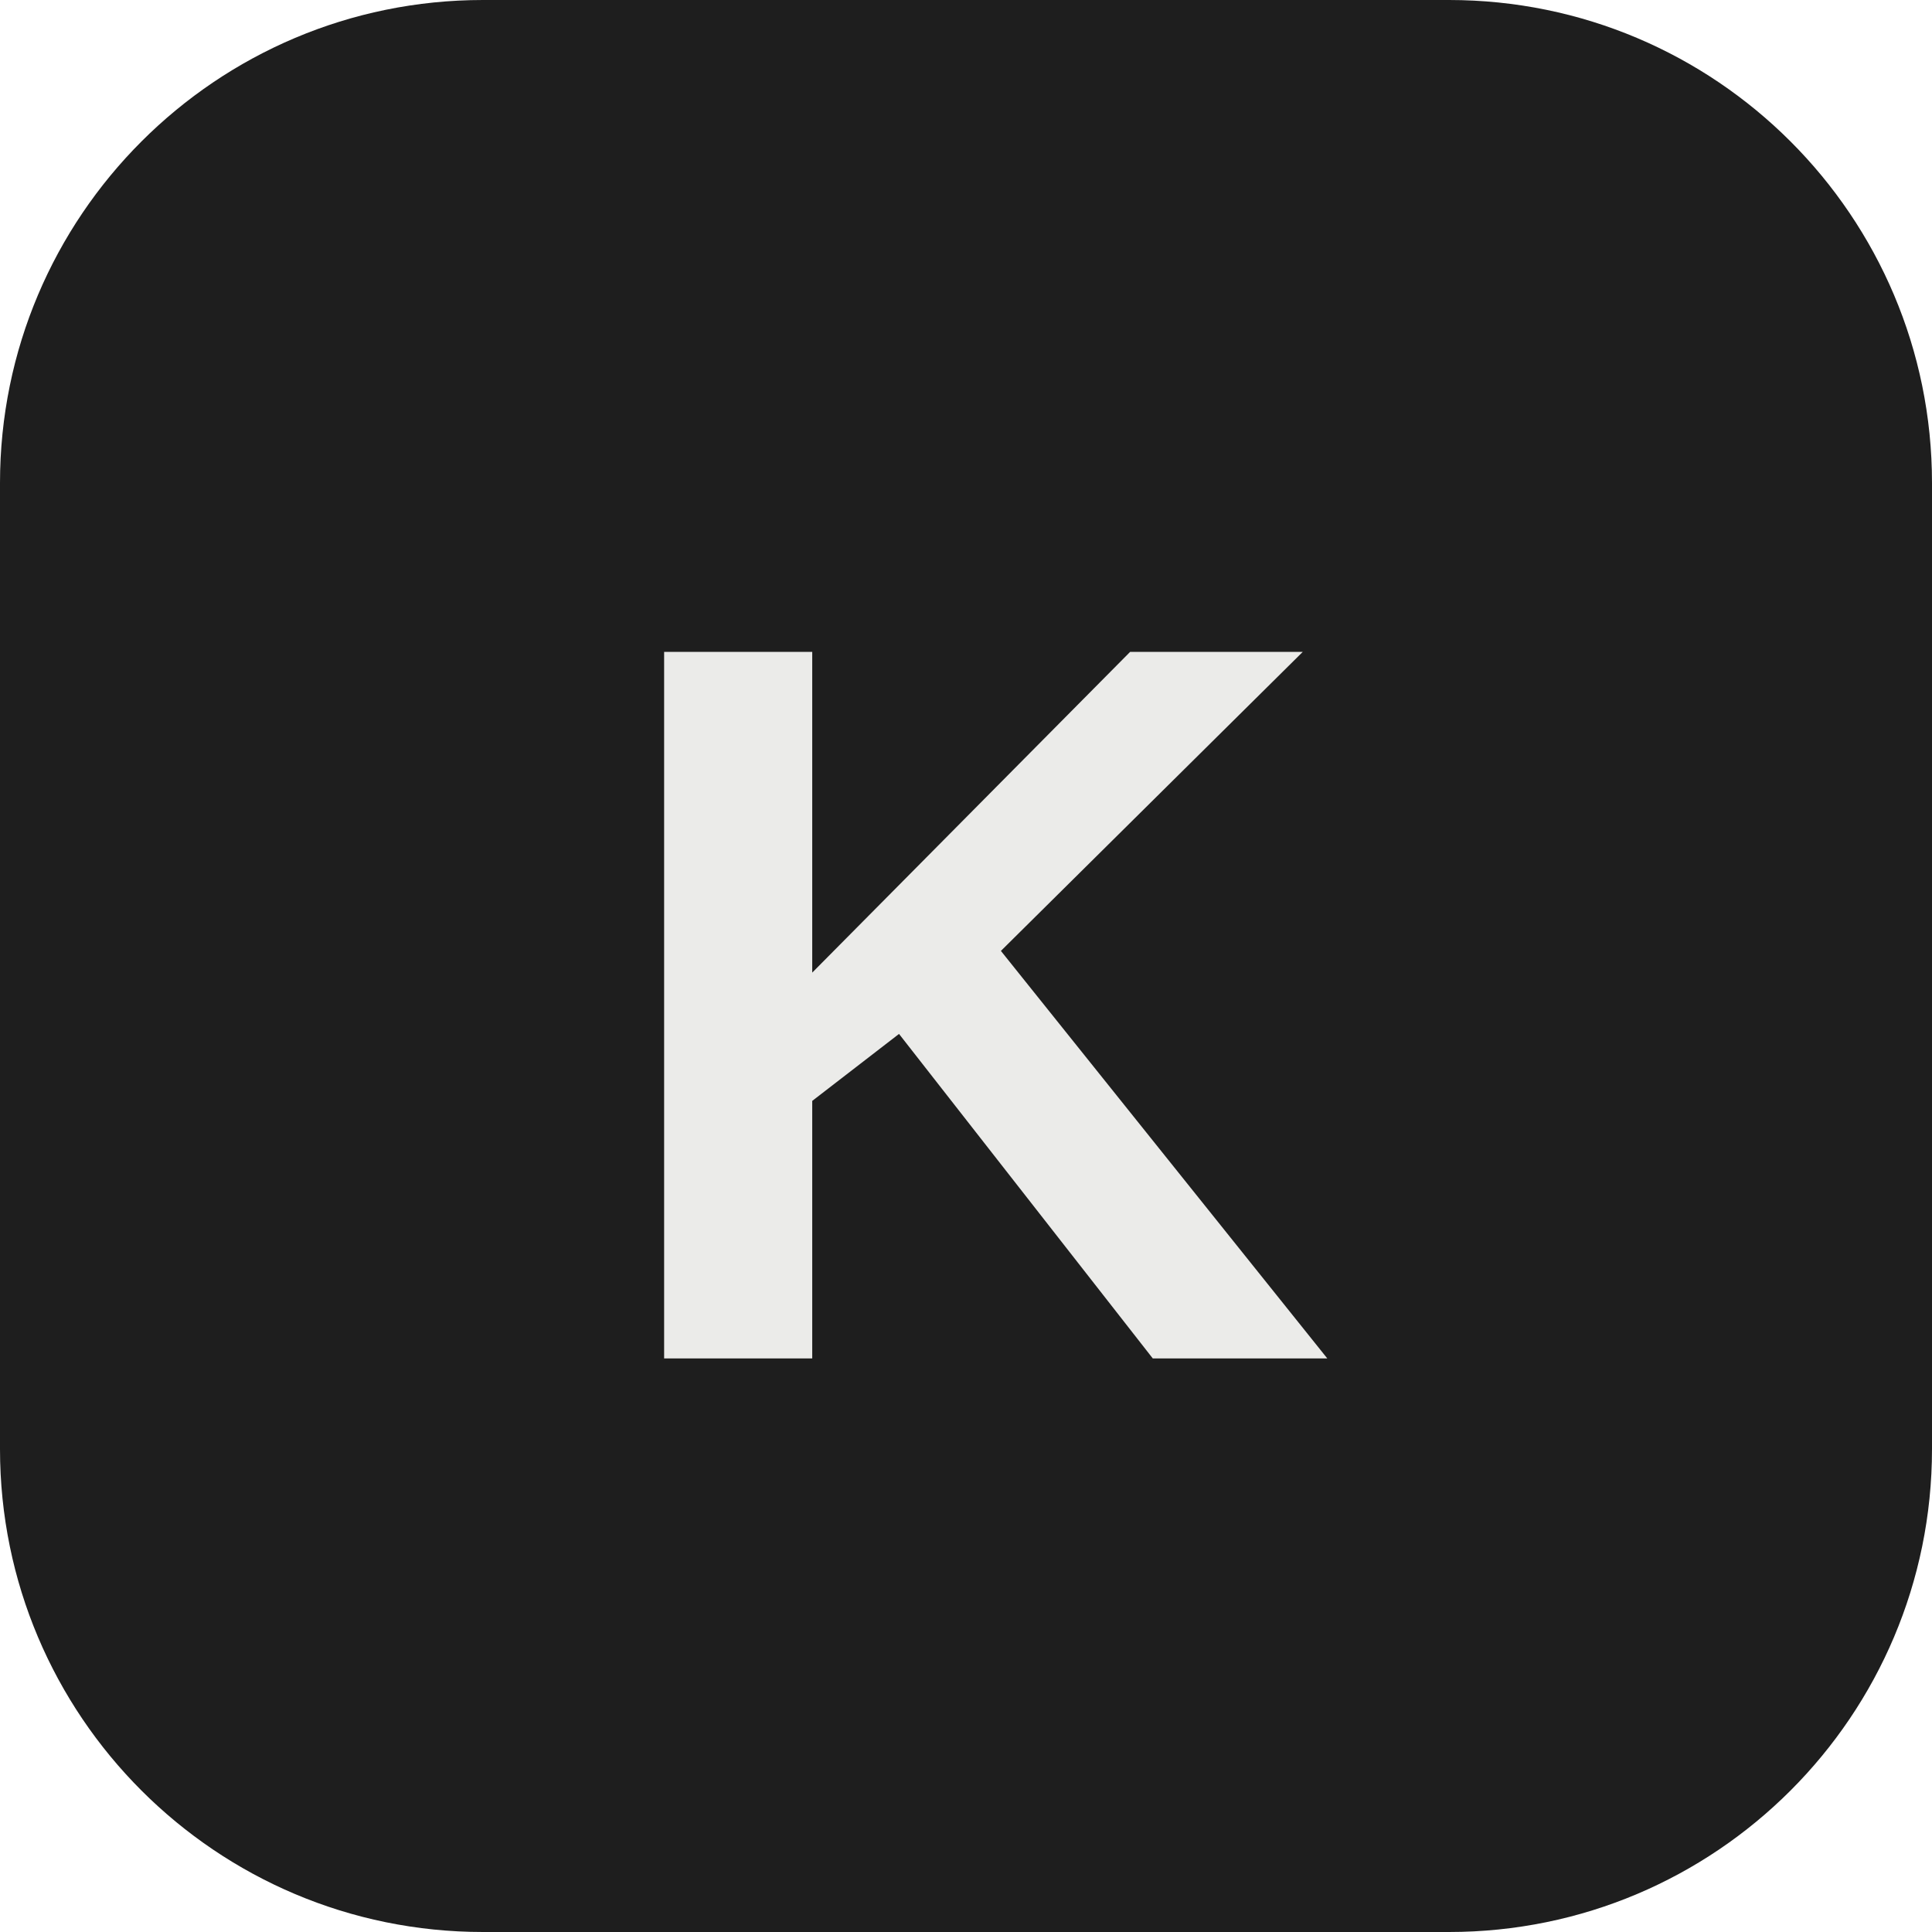
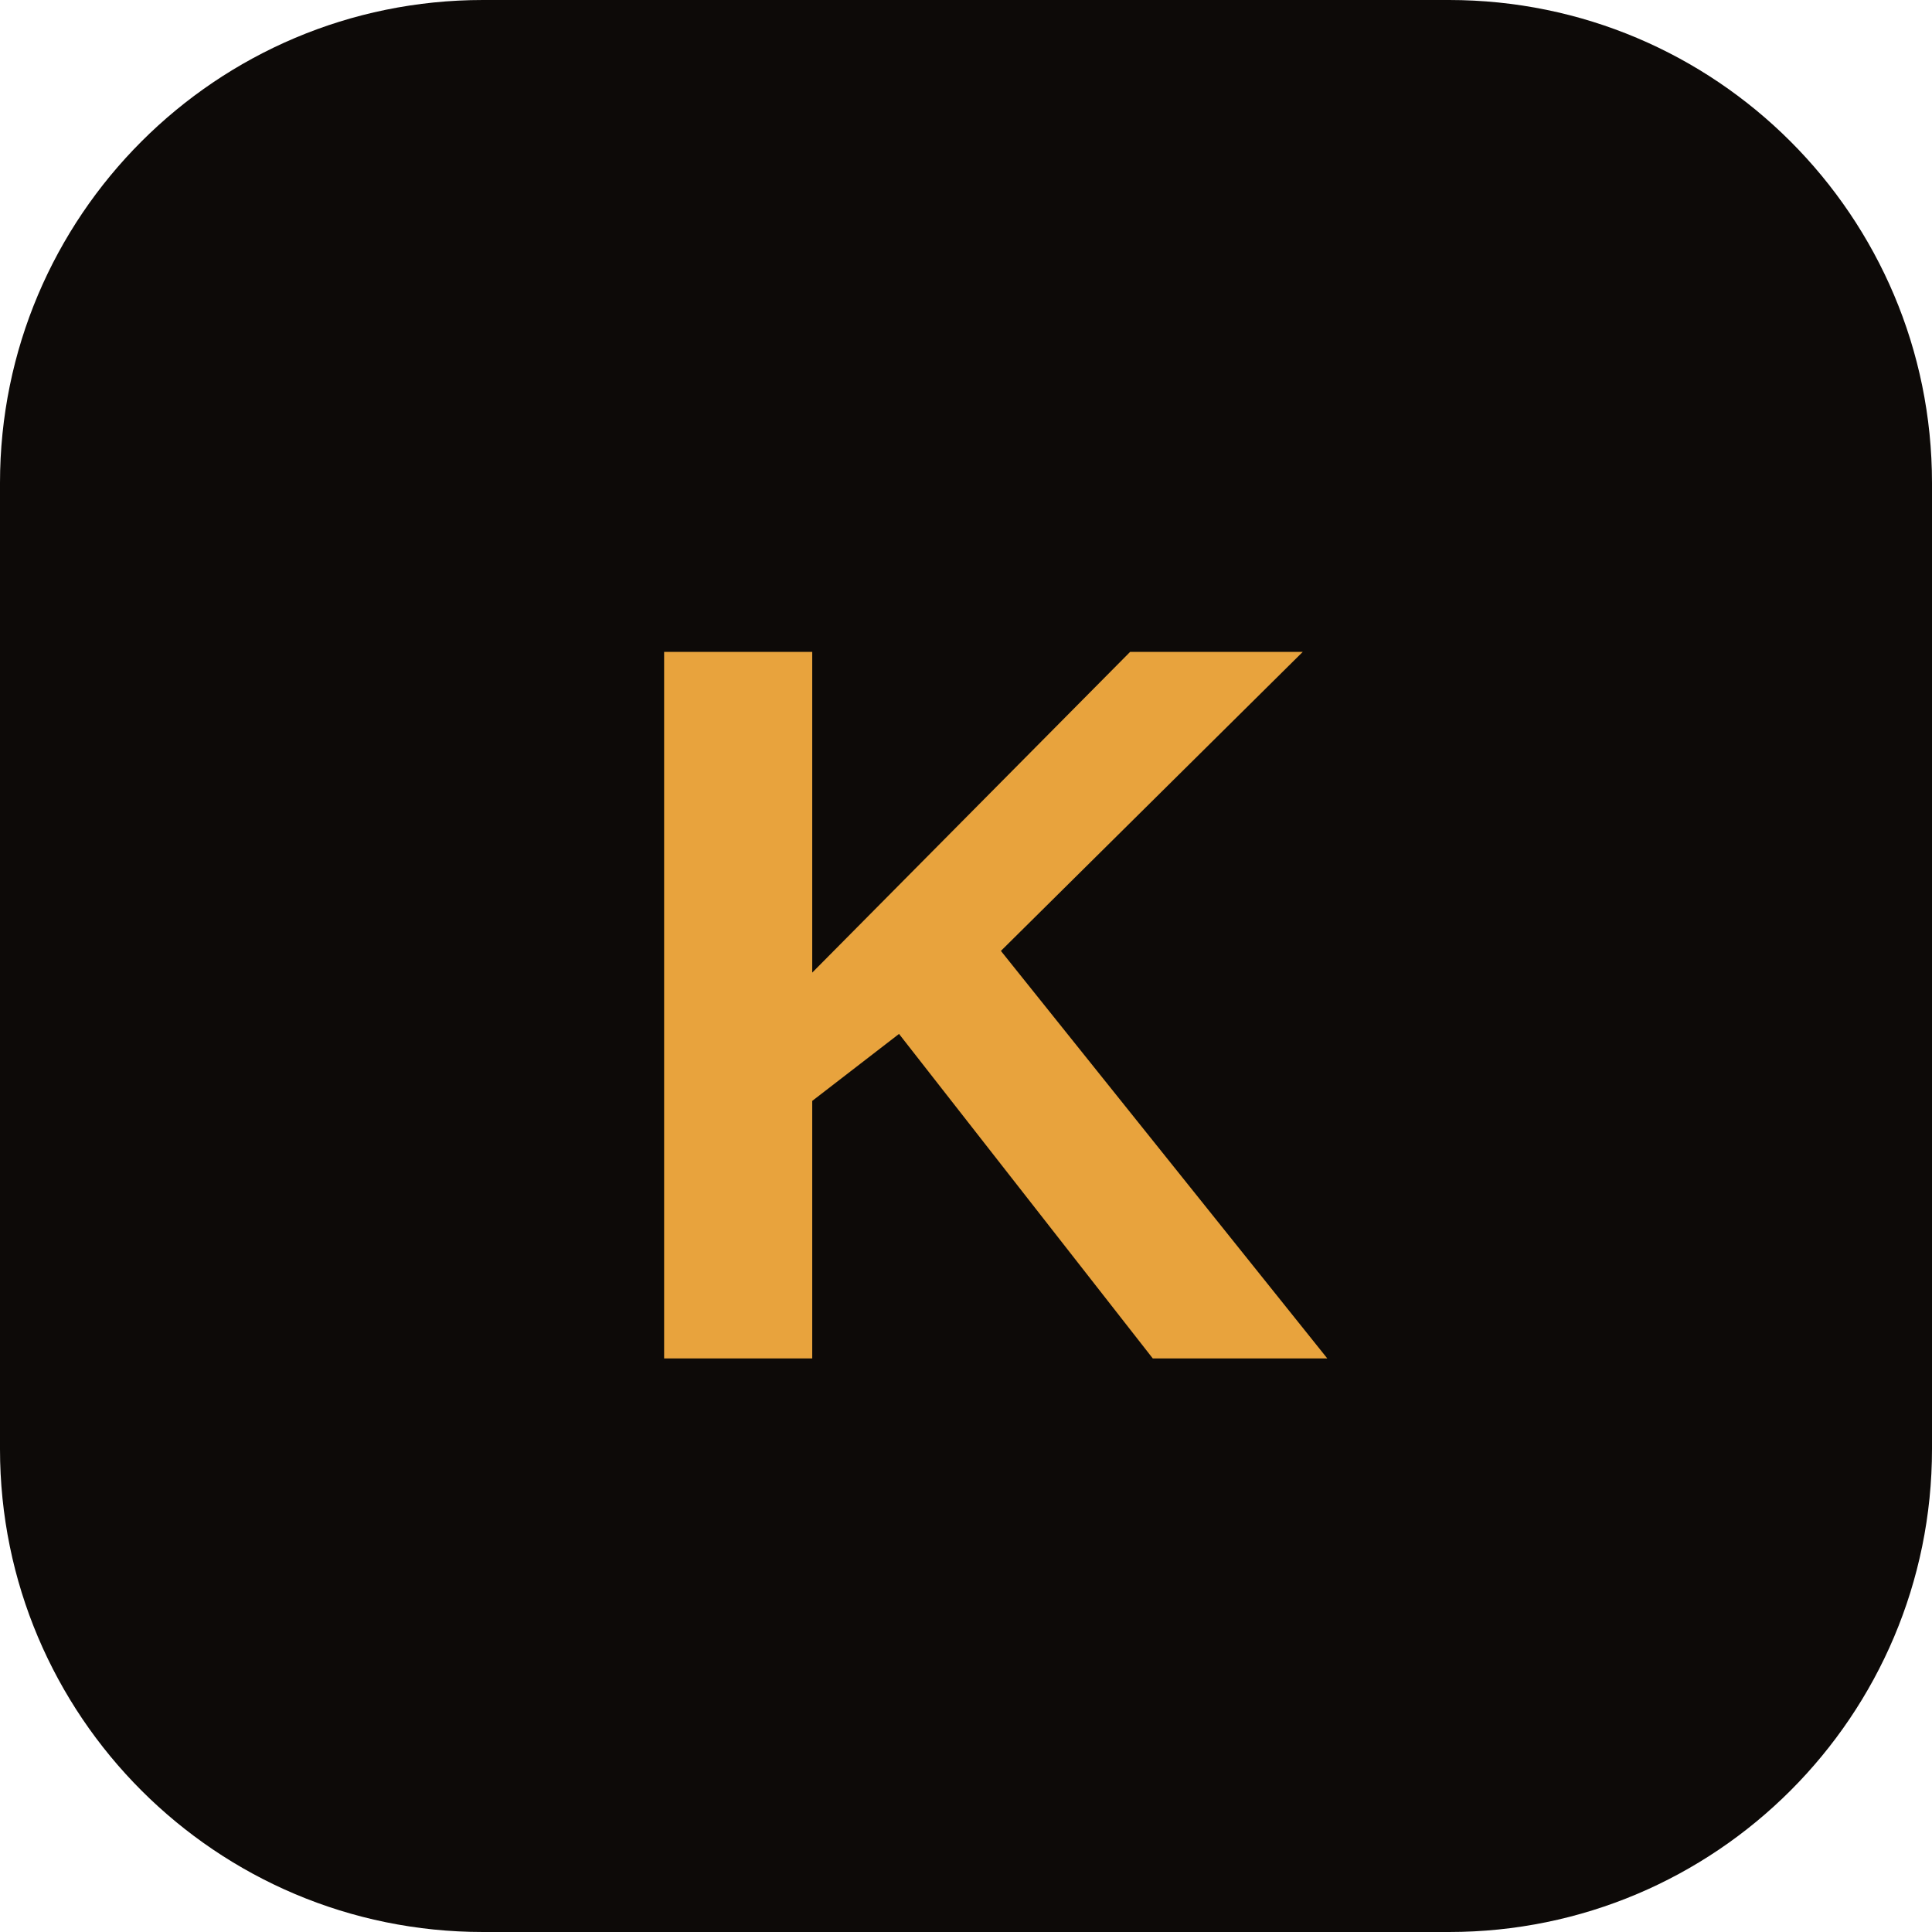
<svg xmlns="http://www.w3.org/2000/svg" viewBox="0 0 32 32">
-   <rect width="32" height="32" rx="8" fill="#1E1E1E" />
-   <text x="16" y="22.5" font-family="Arial, sans-serif" font-weight="800" font-size="17" fill="#EBEBE9" text-anchor="middle">K</text>
+   <rect width="32" height="32" rx="8" fill="#0D0A08" />
+   <text x="16" y="22.5" font-family="Arial, sans-serif" font-weight="800" font-size="17" fill="#E8A33D" text-anchor="middle">K</text>
</svg>
